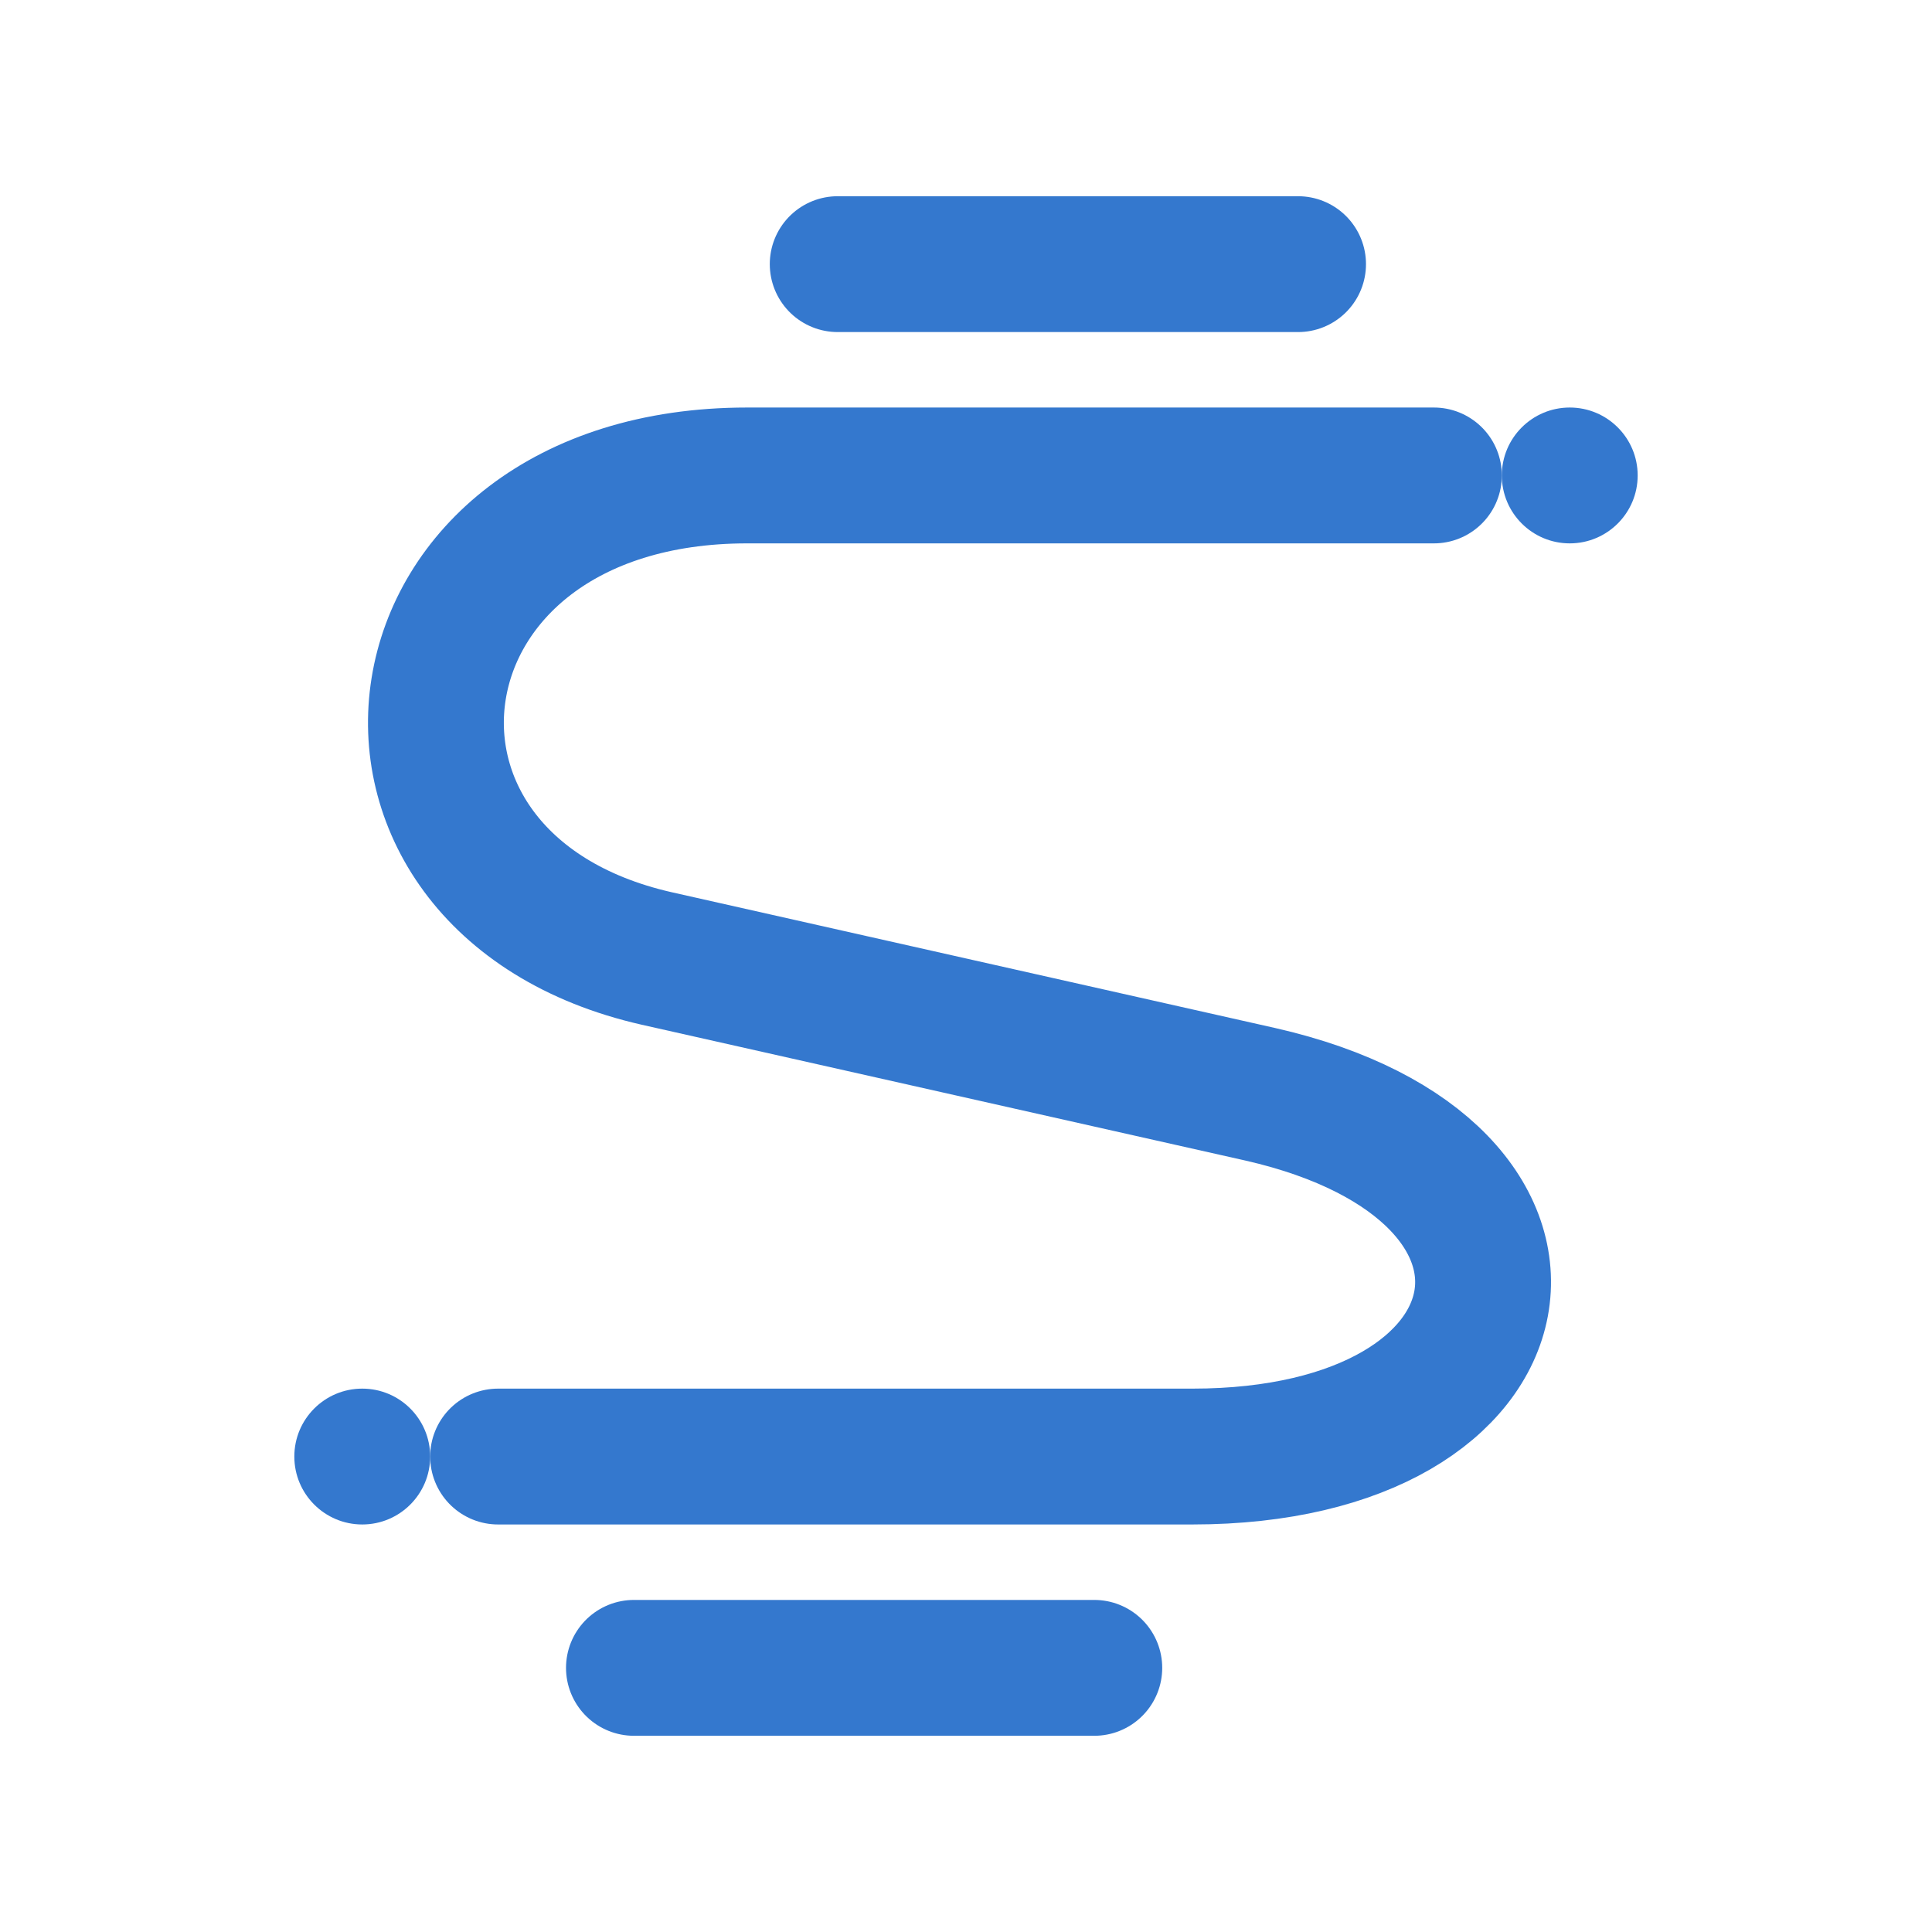
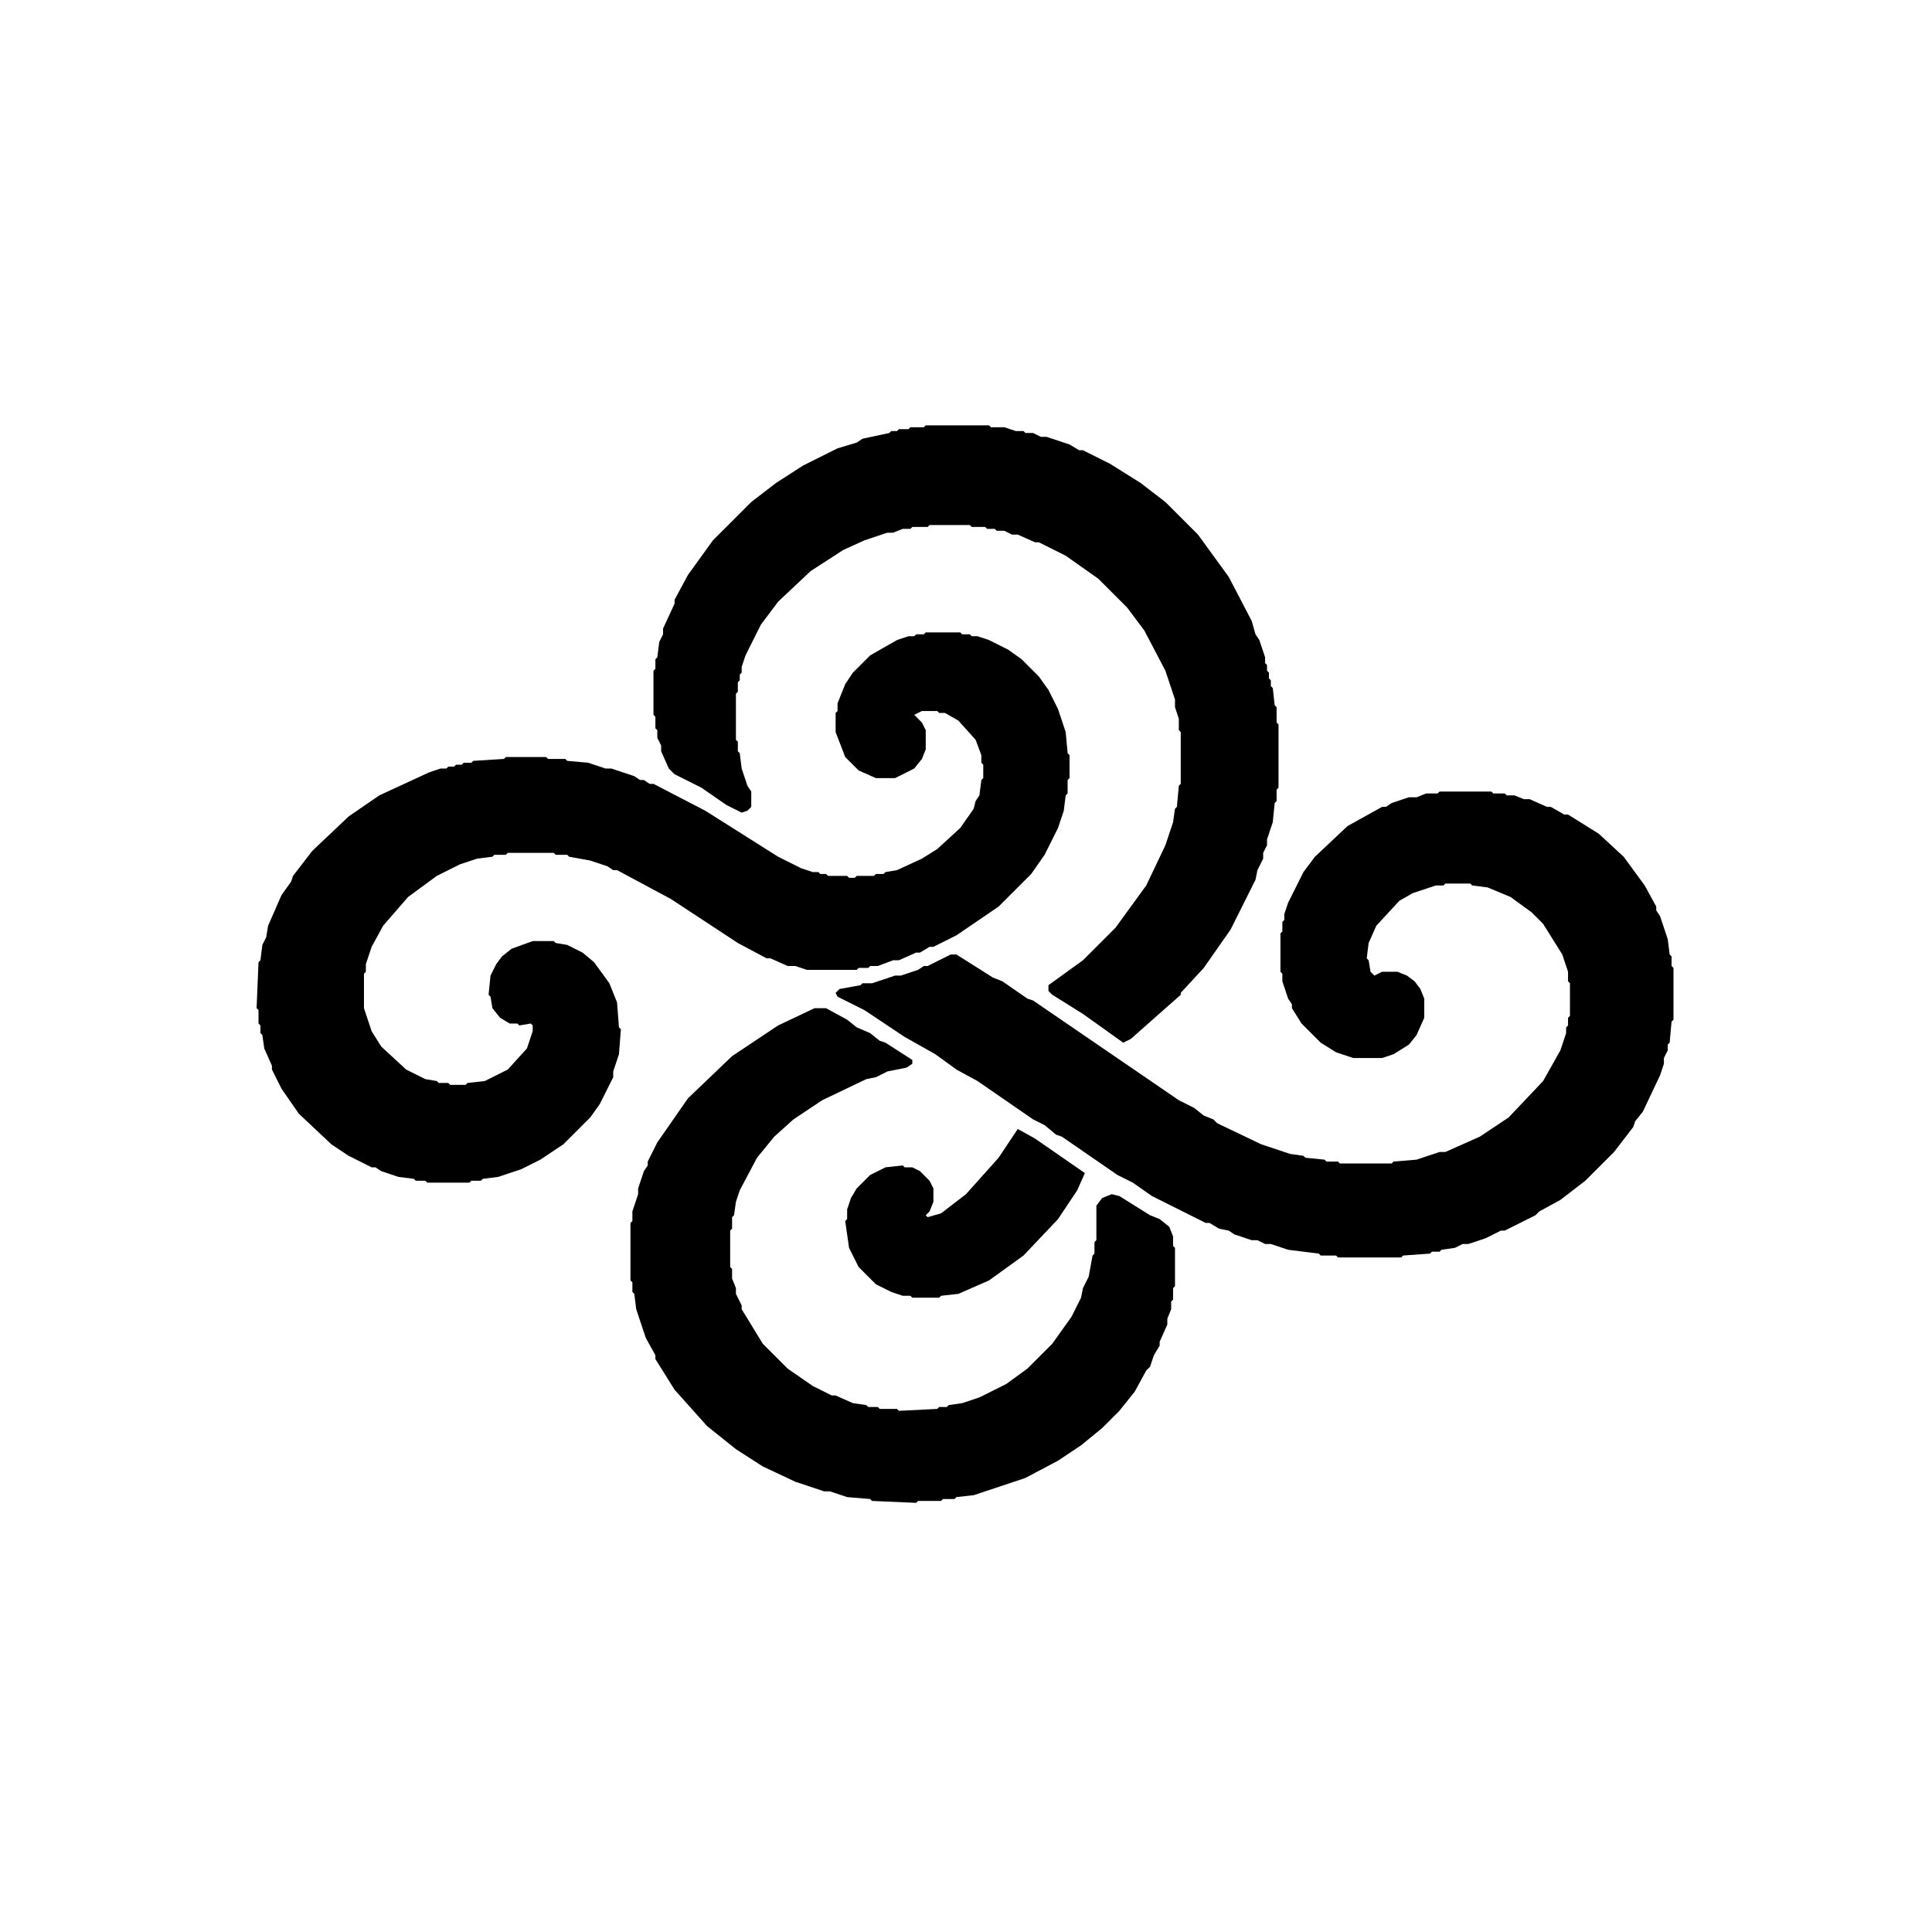
- <svg xmlns="http://www.w3.org/2000/svg" width="256" height="256" viewBox="0 0 256 256">
-   <g fill="none" stroke="#3478CE" stroke-width="18" stroke-linecap="round">
-     <path d="M190 63H99c-49 0-56 54-12 64l80 18c44 10 37 48-9 48H66" />
-     <path d="M172 35h-61M84 221h61" />
-   </g>
-   <g fill="#3478CE">
-     <circle cx="208" cy="63" r="9" />
-     <circle cx="48" cy="193" r="9" />
+ <svg xmlns="http://www.w3.org/2000/svg" width="1024" height="1024" viewBox="0 0 1024 1024">
+   <g transform="translate(136 225.43) scale(1.016216) translate(-117 -263)" fill="#000000">
+     <path d="M530 401L525 394L516 385L509 380L499 375L493 373L490 373L489 372L485 372L484 371L466 371L465 372L461 372L460 373L457 373L451 375L437 383L428 392L424 398L420 408L420 412L419 413L419 423L424 436L431 443L440 447L450 447L460 442L464 437L466 432L466 422L464 418L460 414L464 412L472 412L473 413L476 413L483 417L492 427L495 435L495 439L496 440L496 447L495 448L494 456L492 459L491 463L484 473L472 484L464 489L451 495L445 496L444 497L440 497L439 498L430 498L429 499L426 499L425 498L415 498L414 497L411 497L410 496L407 496L401 494L389 488L351 464L324 450L322 450L319 448L317 448L314 446L302 442L299 442L290 439L279 438L278 437L269 437L268 436L247 436L246 437L230 438L229 439L225 439L224 440L221 440L220 441L217 441L216 442L213 442L207 444L181 456L165 467L146 485L136 498L135 501L130 508L123 524L122 530L120 534L119 542L118 543L117 567L118 568L118 575L119 576L119 580L120 581L121 588L125 597L125 599L130 609L139 622L156 638L165 644L177 650L179 650L182 652L191 655L199 656L200 657L205 657L206 658L228 658L229 657L234 657L235 656L243 655L255 651L265 646L277 638L291 624L296 617L303 603L303 600L306 591L307 578L306 577L305 564L301 554L293 543L287 538L279 534L273 533L272 532L261 532L250 536L245 540L242 544L239 550L238 560L239 561L240 567L244 572L249 575L253 575L254 576L260 575L261 576L261 579L258 588L248 599L236 605L227 606L226 607L218 607L217 606L212 606L211 605L205 604L195 599L182 587L177 579L173 567L173 549L174 548L174 544L177 535L183 524L196 509L211 498L223 492L232 489L240 488L241 487L247 487L248 486L272 486L273 487L279 487L280 488L291 490L300 493L303 495L305 495L333 510L368 533L383 541L385 541L394 545L398 545L404 547L430 547L431 546L436 546L437 545L441 545L449 542L452 542L461 538L463 538L468 535L470 535L482 529L504 514L521 497L528 487L535 473L538 464L539 456L540 455L540 448L541 447L541 435L540 434L539 423L535 411Z" />
+     <path d="M389 576L365 592L342 614L326 637L321 647L321 649L319 652L316 661L316 664L313 673L313 678L312 679L312 709L313 710L313 715L314 716L315 724L320 739L325 748L325 750L335 766L352 785L367 797L381 806L398 814L413 819L416 819L425 822L437 823L438 824L461 825L462 824L474 824L475 823L481 823L482 822L491 821L518 812L535 803L547 795L558 786L567 777L575 767L581 756L583 754L585 748L588 743L588 741L592 732L592 729L594 724L594 720L595 719L595 713L596 712L596 692L595 691L595 686L593 681L588 677L583 675L567 665L563 664L558 666L555 670L555 688L554 689L554 695L553 696L551 707L548 713L547 718L542 728L532 742L519 755L508 763L494 770L485 773L478 774L477 775L473 775L472 776L452 777L451 776L442 776L441 775L436 775L435 774L428 773L419 769L417 769L407 764L394 755L381 742L370 724L370 722L367 716L367 713L365 708L365 703L364 702L364 683L365 682L365 676L366 675L367 668L369 662L378 645L387 634L397 625L412 615L435 604L440 603L446 600L456 598L459 596L459 594L445 585L442 584L437 580L430 577L425 573L414 567L408 567Z" />
+     <path d="M402 284L388 293L375 303L355 323L342 341L335 354L335 356L329 369L329 372L327 376L326 384L325 385L325 390L324 391L324 414L325 415L325 421L326 422L326 426L328 430L328 433L332 442L335 445L349 452L362 461L370 465L373 464L375 462L375 454L373 451L370 442L369 434L368 433L368 428L367 427L367 403L368 402L368 397L369 396L369 393L370 392L370 389L372 383L380 367L389 355L406 339L423 328L434 323L446 319L449 319L454 317L458 317L459 316L467 316L468 315L489 315L490 316L497 316L498 317L502 317L503 318L507 318L511 320L514 320L523 324L525 324L539 331L556 343L571 358L580 370L591 391L596 406L596 410L598 416L598 422L599 423L599 450L598 451L597 462L596 463L595 470L591 482L581 503L565 525L548 542L530 555L530 558L532 560L548 570L569 585L573 583L599 560L599 559L611 546L625 526L638 500L639 495L642 489L642 486L644 482L644 479L647 470L648 460L649 459L649 453L650 452L650 419L649 418L649 410L648 409L647 400L646 399L646 396L645 395L645 392L644 391L644 388L643 387L643 384L640 375L638 372L636 365L624 342L608 320L591 303L578 293L562 283L548 276L546 276L541 273L529 269L526 269L522 267L518 267L517 266L513 266L507 264L500 264L499 263L466 263L465 264L458 264L457 265L452 265L451 266L448 266L447 267L433 270L430 272L420 275Z" />
+     <path d="M856 573L856 546L855 545L855 540L854 539L853 531L849 519L847 516L847 514L841 503L830 488L817 476L801 466L799 466L792 462L790 462L781 458L778 458L773 456L769 456L768 455L762 455L761 454L734 454L733 455L727 455L722 457L718 457L709 460L706 462L704 462L686 472L669 488L663 496L655 512L653 518L653 521L652 522L652 527L651 528L651 548L652 549L652 553L655 562L657 565L657 567L662 575L672 585L680 590L689 593L704 593L710 591L718 586L722 581L726 572L726 562L724 557L721 553L717 550L712 548L704 548L700 550L698 548L697 542L696 541L697 533L701 524L713 511L720 507L732 503L736 503L737 502L750 502L751 503L759 504L771 509L782 517L788 523L798 539L801 548L801 553L802 554L802 571L801 572L801 576L800 577L800 580L797 589L788 605L770 624L755 634L737 642L734 642L722 646L710 647L709 648L682 648L681 647L675 647L674 646L664 645L663 644L656 643L641 638L618 627L616 625L611 623L606 619L598 615L522 563L519 562L506 553L501 551L482 539L479 539L467 545L465 545L462 547L453 550L450 550L438 554L433 554L432 555L421 557L419 559L420 561L434 568L455 582L471 591L482 599L493 605L522 625L528 628L534 633L537 634L566 654L574 658L584 665L612 679L614 679L619 682L624 683L627 685L636 688L639 688L643 690L646 690L655 693L671 695L672 696L680 696L681 697L714 697L715 696L729 695L730 694L734 694L735 693L742 692L746 690L749 690L758 687L766 683L768 683L784 675L786 673L797 667L810 657L825 642L835 629L836 626L840 621L849 602L851 596L851 593L853 589L853 586L854 585L855 574Z" />
+     <path d="M549 653L523 635L514 630L504 645L487 664L474 674L467 676L466 675L468 673L470 668L470 661L468 657L463 652L459 650L455 650L454 649L445 650L437 654L430 661L427 666L425 672L425 677L424 678L426 692L431 702L440 711L448 715L454 717L458 717L459 718L473 718L474 717L483 716L499 709L517 696L535 677L545 662Z" />
  </g>
</svg>
